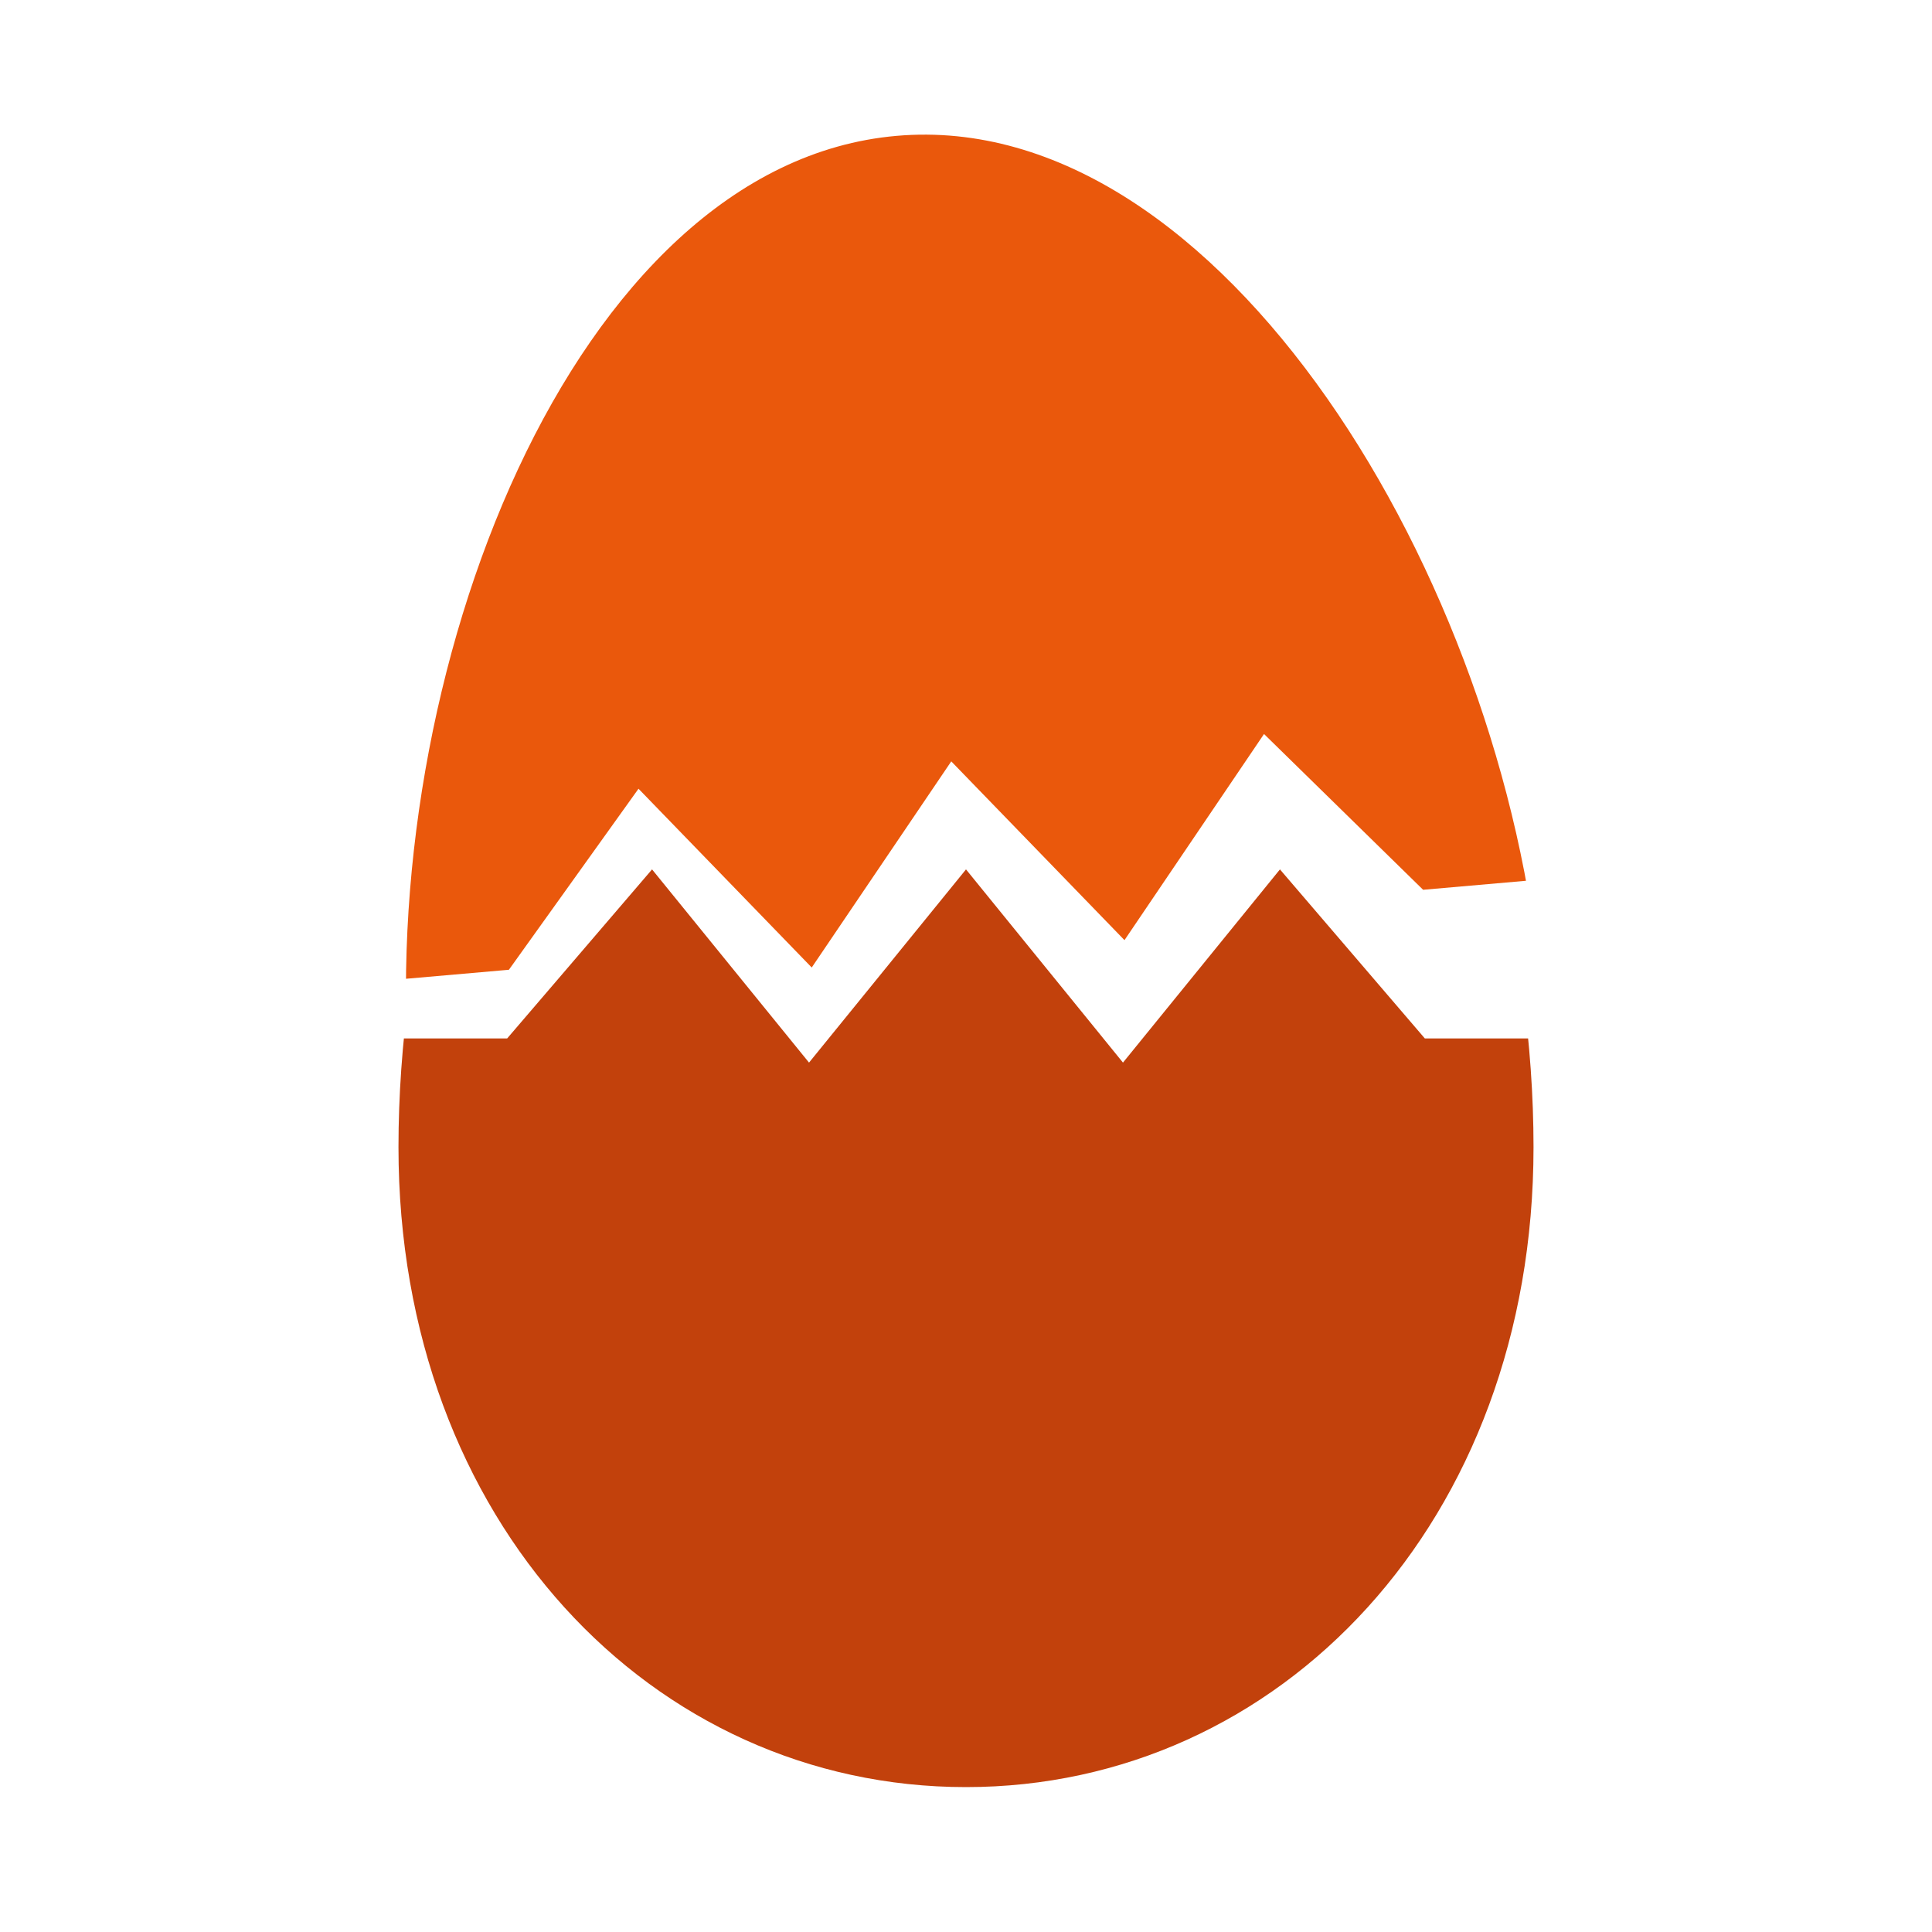
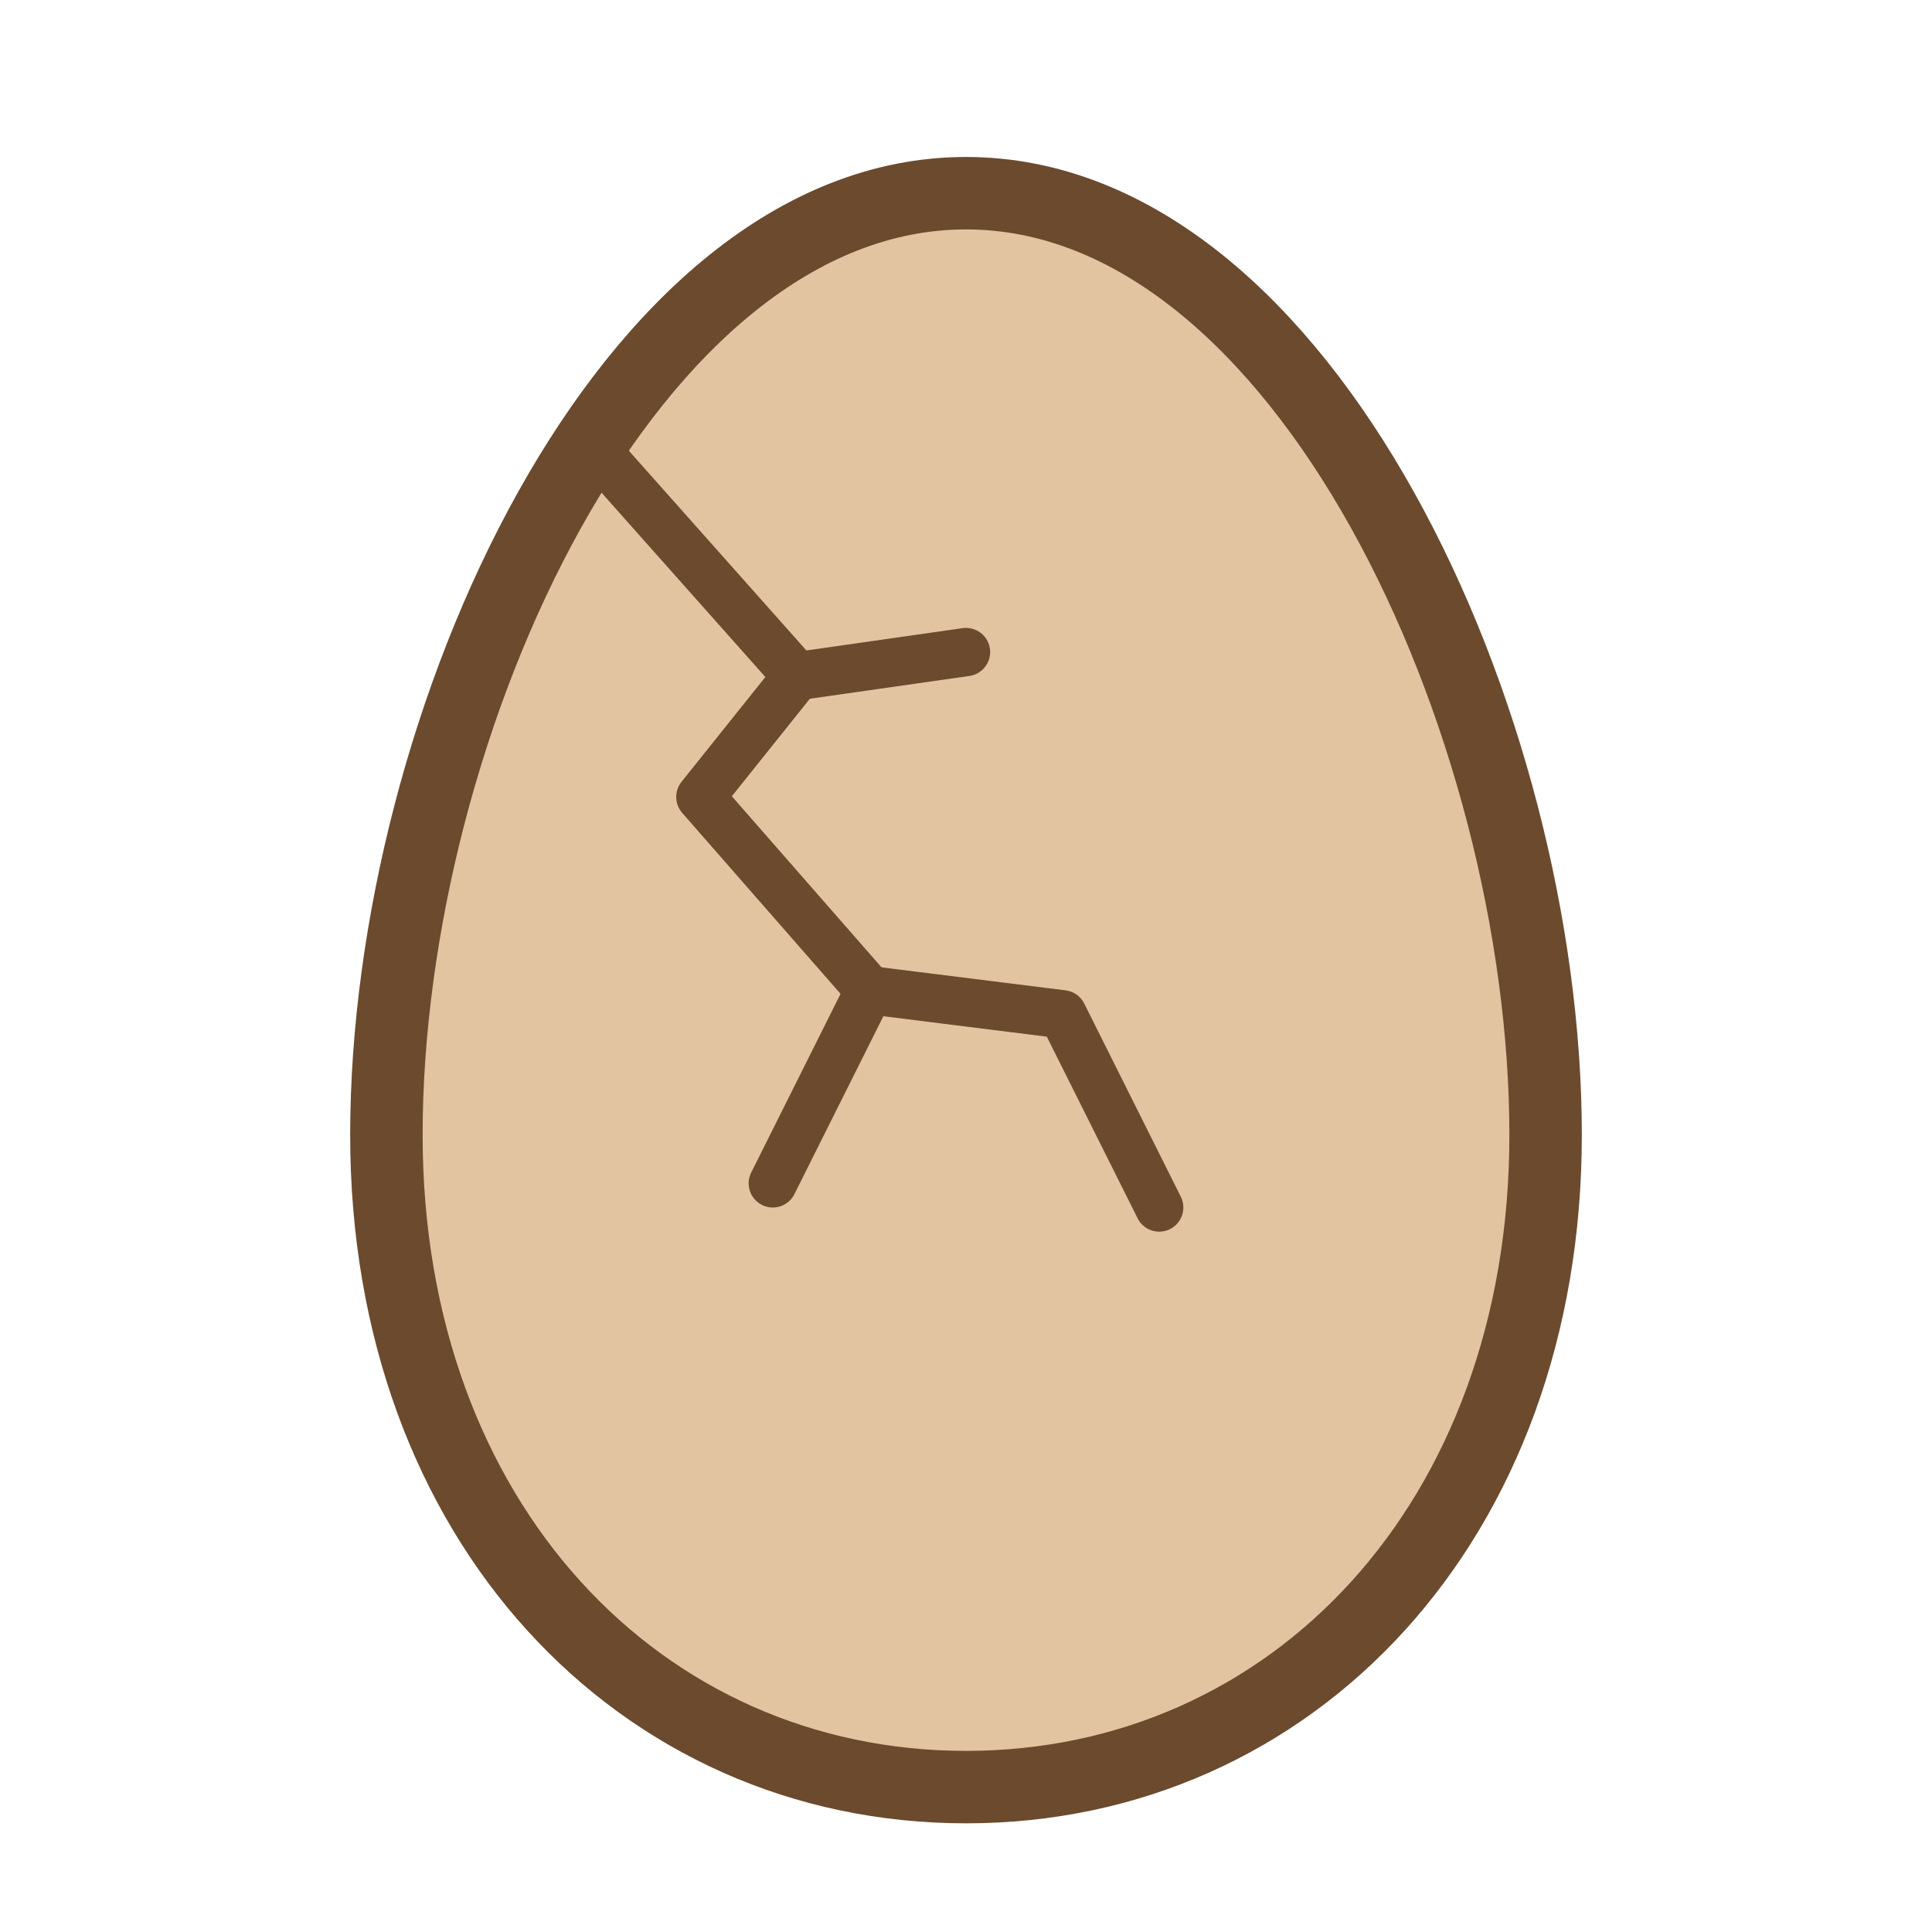
- <svg xmlns="http://www.w3.org/2000/svg" viewBox="0 0 160 160" width="160" height="160" role="img" aria-label="hatchery: an egg cracking open">
-   <defs>
-     <path id="egg" d="M80 20 C107 20 127 61 127 95 C127 126 106 148 80 148 C54 148 33 126 33 95 C33 61 53 20 80 20 Z" />
-     <clipPath id="lower">
-       <path d="M16 86 L42 86 L54 72 L67 88 L80 72 L93 88 L106 72 L118 86 L144 86 L144 160 L16 160 Z" />
-     </clipPath>
-     <clipPath id="upper">
-       <path d="M16 86 L42 86 L54 72 L67 88 L80 72 L93 88 L106 72 L118 86 L144 86 L144 0 L16 0 Z" />
-     </clipPath>
-   </defs>
-   <use href="#egg" fill="#c2410c" clip-path="url(#lower)" />
-   <g transform="translate(0 -9) rotate(-5 80 86)">
-     <use href="#egg" fill="#ea580c" clip-path="url(#upper)" />
+ <svg xmlns="http://www.w3.org/2000/svg" viewBox="0 0 160 160" width="160" height="160" role="img" aria-label="hatchery: a cracked egg">
+   <path d="M80 16 C108 16 128 60 128 94 C128 126 107 148 80 148 C53 148 32 126 32 94 C32 60 52 16 80 16 Z" fill="#e3c4a0" stroke="#6b4a2e" stroke-width="6" />
+   <g fill="none" stroke="#6b4a2e" stroke-width="4" stroke-linecap="round" stroke-linejoin="round">
+     <path d="M50 38 L66 56 L58 66 L72 82 L64 98" />
+     <path d="M66 56 L80 54" />
+     <path d="M72 82 L88 84 L96 100" />
  </g>
</svg>
